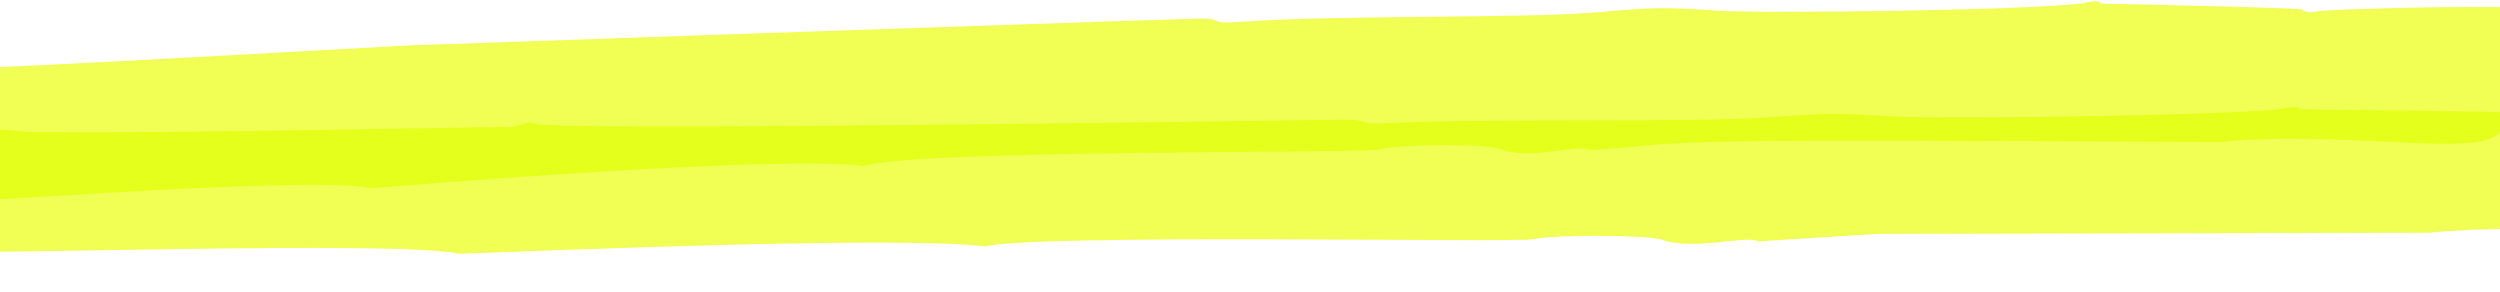
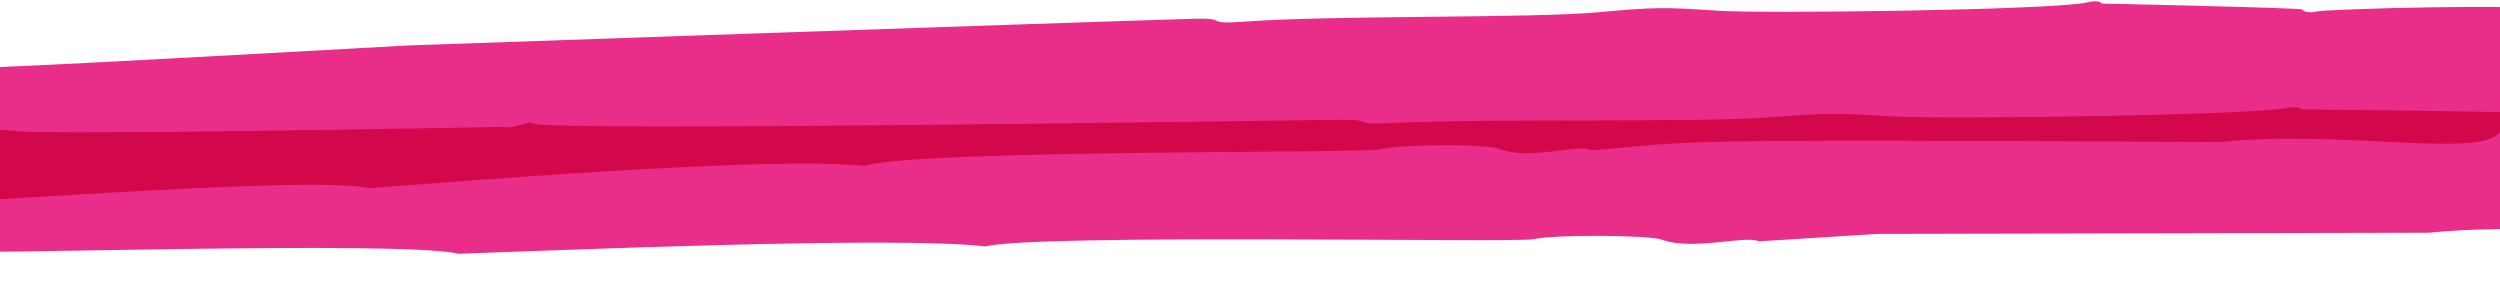
<svg xmlns="http://www.w3.org/2000/svg" width="515" height="60" viewBox="0 0 515 60" fill="none">
-   <g fill="#F1FF54" fill-rule="evenodd">
+   <g fill="#e82e89" fill-rule="evenodd">
    <path fill-rule="evenodd" clip-rule="evenodd" d="M76.117 38.761C63.741 35.901 -19.162 42.855 -24.496 42.229C-29.507 41.191 -23.06 18.684 -18.672 15.194C-17.118 13.959 -15.26 13.636 -10.937 14.034C-6.381 14.452 41.256 11.721 83.857 9.372C83.857 9.372 224.44 4.465 246.062 3.865C253.445 3.658 247.629 5.098 256.314 4.459C274.818 3.098 315.203 3.807 329.207 2.525C340.436 1.495 342.853 1.441 353.645 2.194C363.021 2.845 423.176 2.091 429.95 0.495C431.597 0.106 432.839 0.242 432.839 0.736C432.839 0.736 462.342 1.337 472.47 1.807C473.617 1.86 474.281 1.924 474.303 1.971C474.615 2.469 475.857 2.702 477.034 2.39C479.179 1.822 523.165 0.676 523.856 2.125C525.85 6.291 519.436 23.606 514.321 27.831C508.993 32.229 480.929 26.756 457.557 29.267C336.478 28.592 350.871 29.131 327.756 30.951C325.125 29.479 315.088 33.185 308.935 30.669C306.36 29.616 288.155 29.66 284.134 30.78C281.192 31.599 188.314 30.778 178.017 34.189C159.005 31.917 85.501 38.124 76.117 38.761Z" style="mix-blend-mode:multiply" />
    <path fill-rule="evenodd" clip-rule="evenodd" d="M94.482 52.269C82.389 49.467 -6.157 52.59 -12.609 51.751C-17.856 50.623 -9.466 30.68 -4.588 27.737C-2.869 26.684 -0.885 26.521 3.668 27.002C10.874 27.914 104.192 26.123 104.192 26.123C105.429 26.743 109.118 24.657 109.806 25.411C111.956 27.166 263.169 24.778 276.062 24.674C283.884 24.611 277.694 25.816 286.901 25.329C306.52 24.371 349.261 25.29 364.108 24.191C376.003 23.281 378.565 23.262 389.984 23.985C401.65 24.634 463.674 23.692 470.767 22.3C472.496 21.916 473.821 22.053 473.826 22.498C473.829 22.59 517.541 22.912 517.74 23.26C518.077 23.701 519.402 23.914 520.639 23.605C522.917 23.147 569.463 21.465 570.207 22.765C572.49 26.453 566.091 42.151 560.688 45.976C555.164 50.056 524.782 45.475 500.359 47.941L386.678 48.185L362.308 49.715C359.527 48.387 348.774 51.728 342.297 49.354C339.554 48.413 320.207 48.271 315.92 49.271C312.204 50.043 213.161 48.101 203.001 50.768C184.919 48.534 111.506 51.726 94.482 52.269Z" style="mix-blend-mode:multiply" />
  </g>
</svg>
